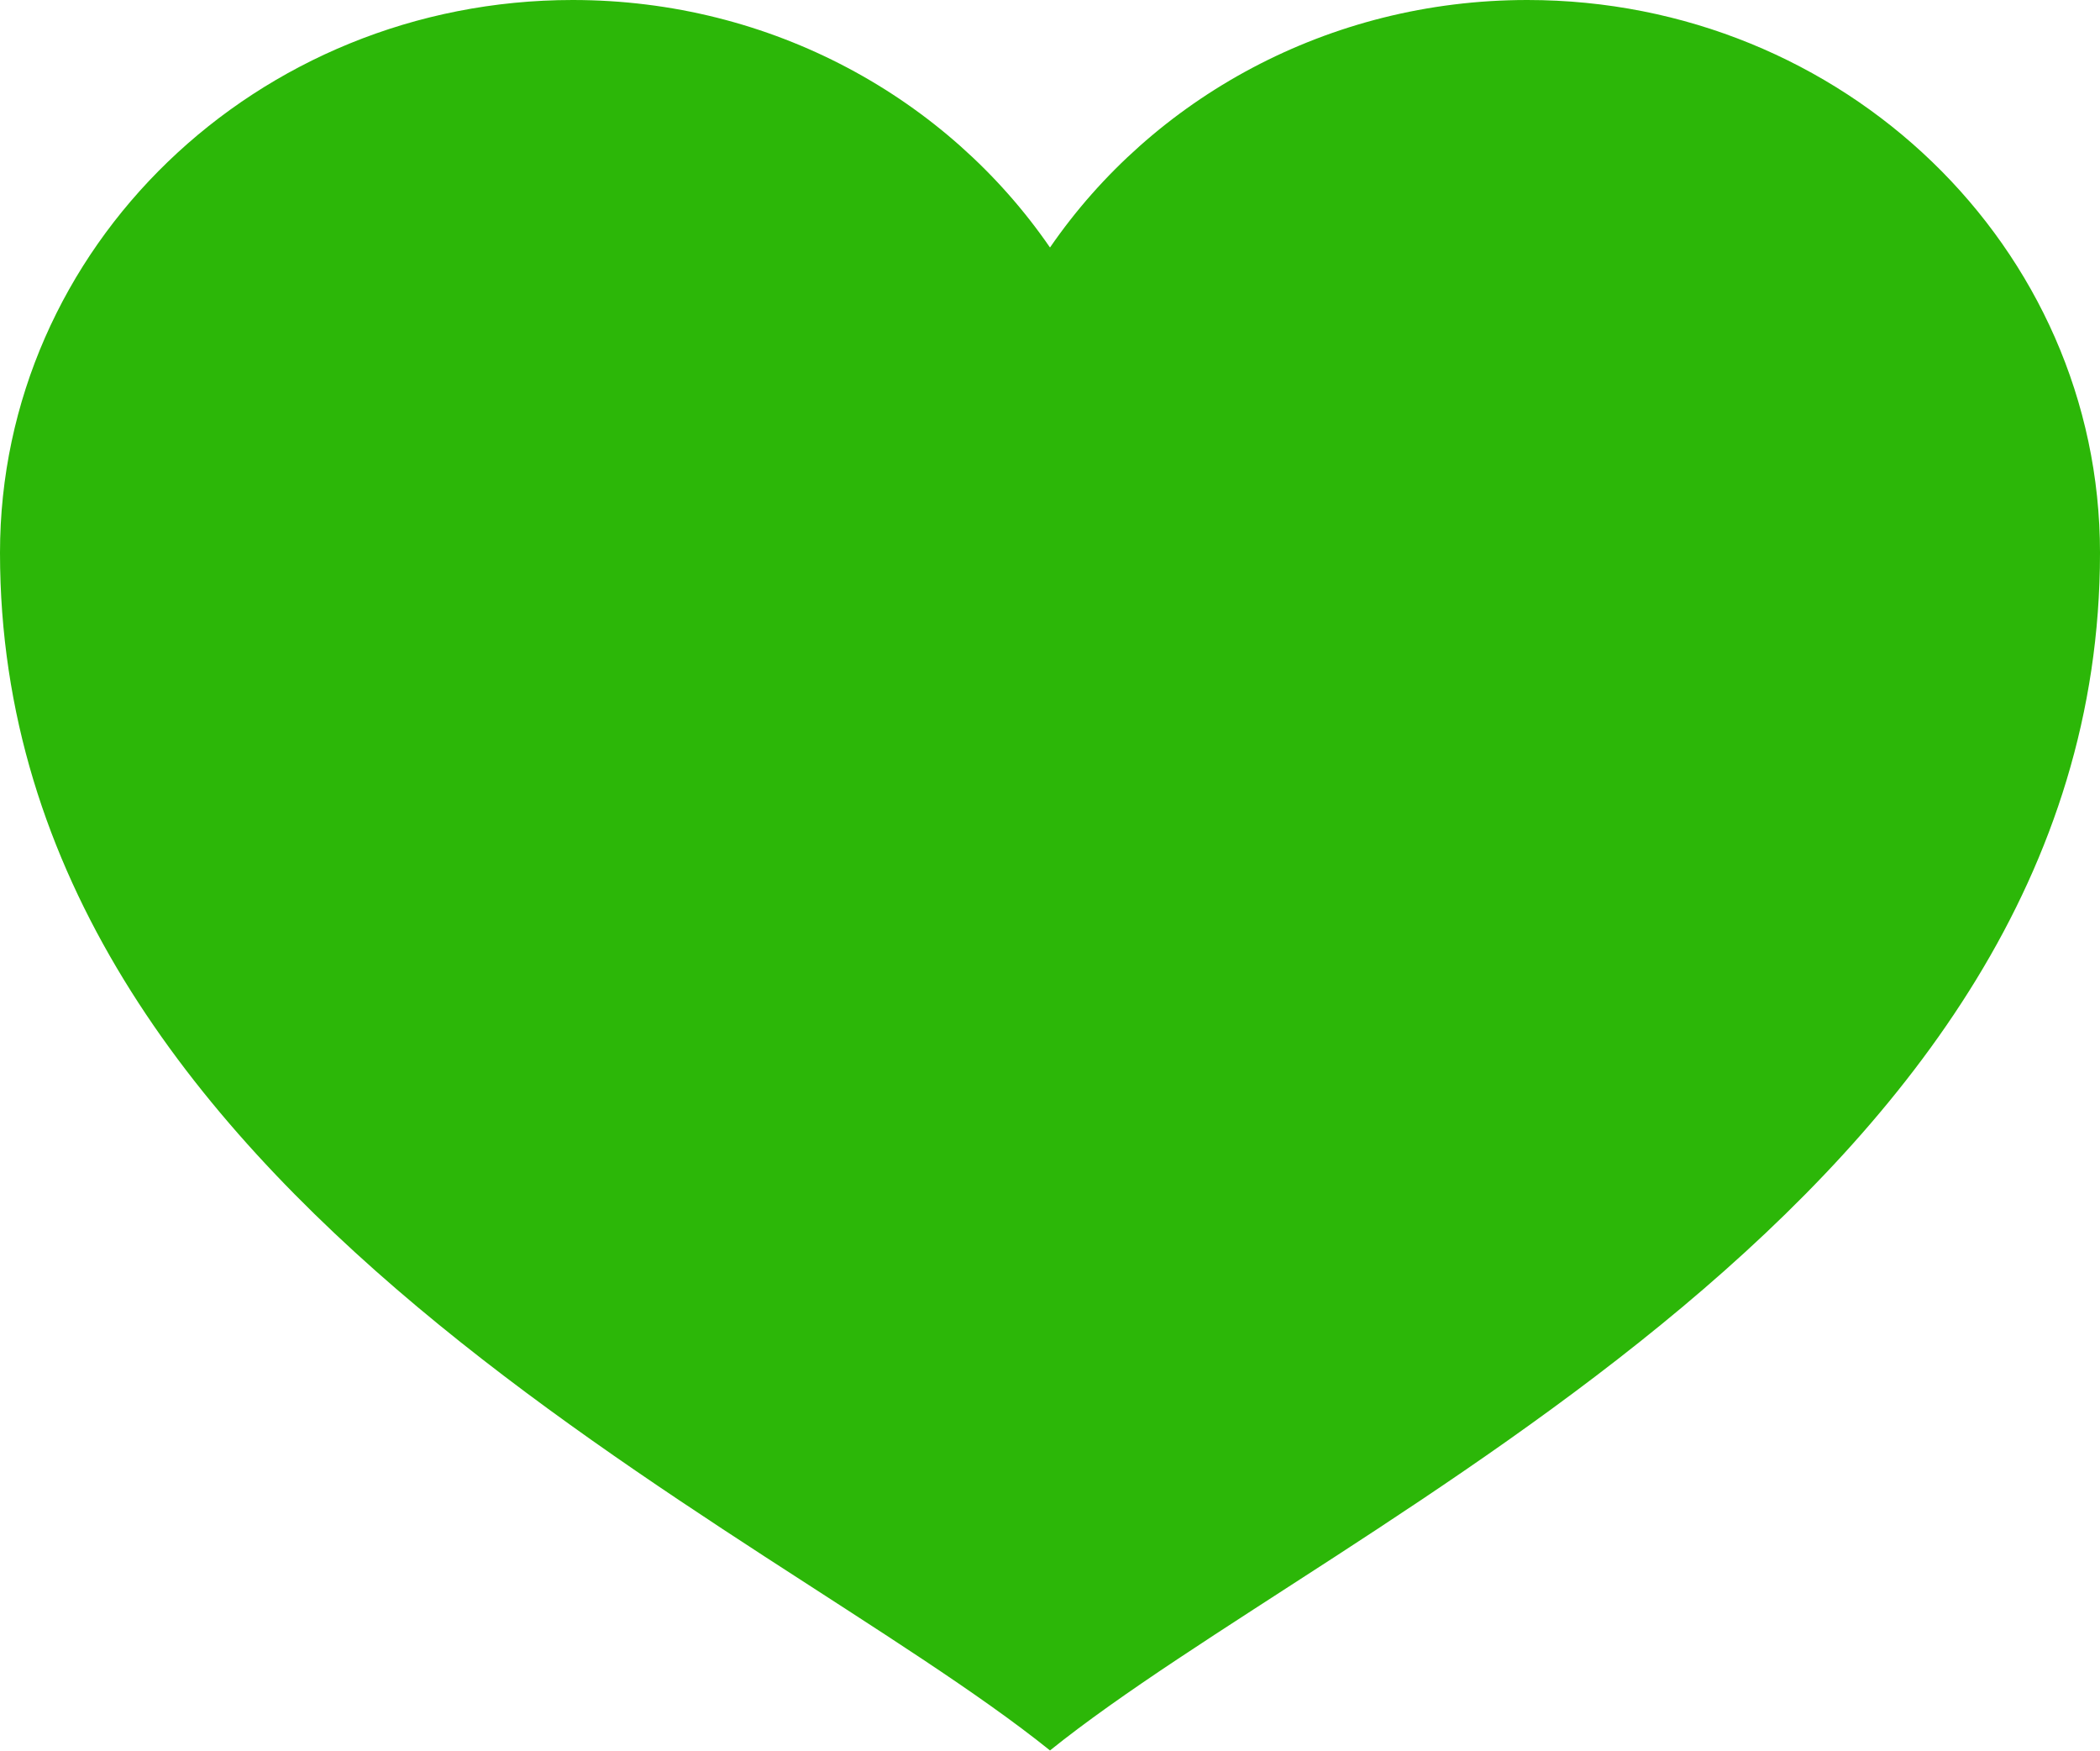
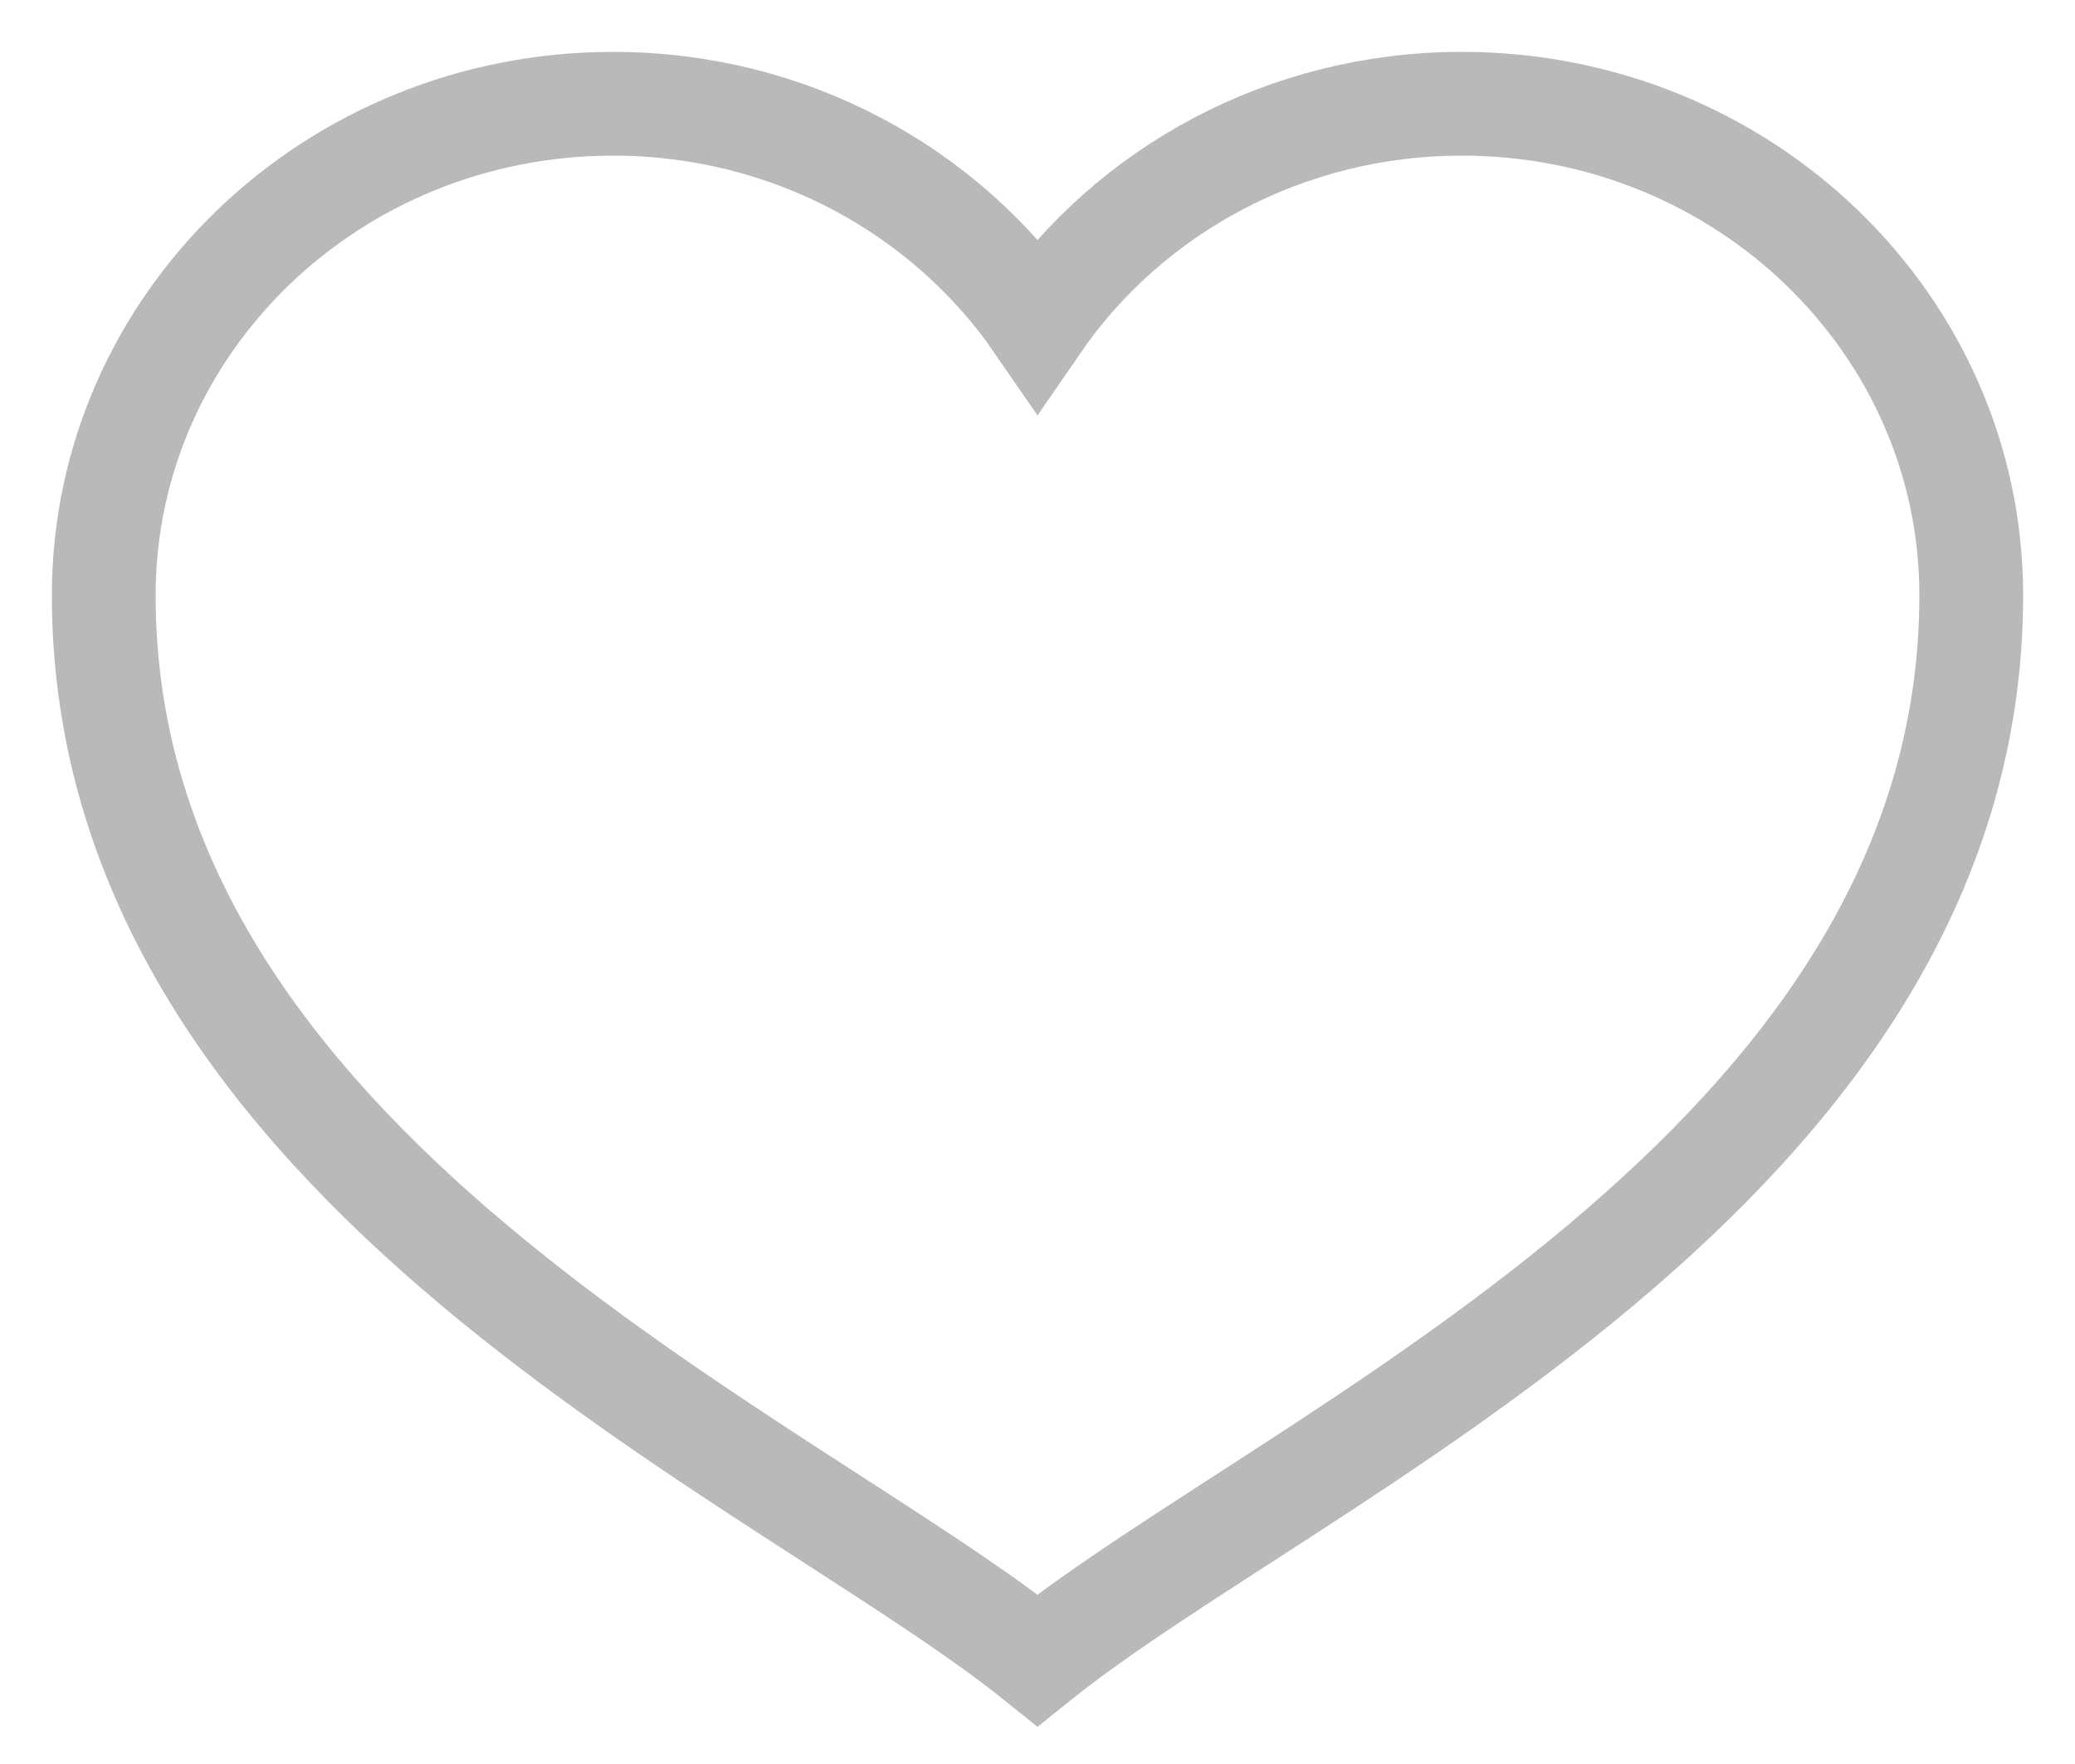
- <svg xmlns="http://www.w3.org/2000/svg" width="18" height="15" viewBox="0 0 18 15" fill="none">
-   <path d="M13.091 0C11.383 0 9.879 0.843 9 2.121C8.121 0.843 6.617 0 4.909 0C2.198 0 0 2.121 0 4.737C0 10.263 6.545 13.026 9 15C11.454 13.026 18 10.263 18 4.737C18 2.121 15.802 0 13.091 0Z" fill="#2CB708" />
+ <svg xmlns="http://www.w3.org/2000/svg" width="20" height="17" viewBox="0 0 20 17" fill="none">
+   <path d="M14.091 1C12.383 1 10.879 1.843 10 3.121C9.121 1.843 7.617 1 5.909 1C3.198 1 1 3.121 1 5.737C1 11.263 7.545 14.026 10 16C12.454 14.026 19 11.263 19 5.737C19 3.121 16.802 1 14.091 1Z" stroke="#B9B9B9" stroke-miterlimit="10" stroke-linecap="round" />
</svg>
